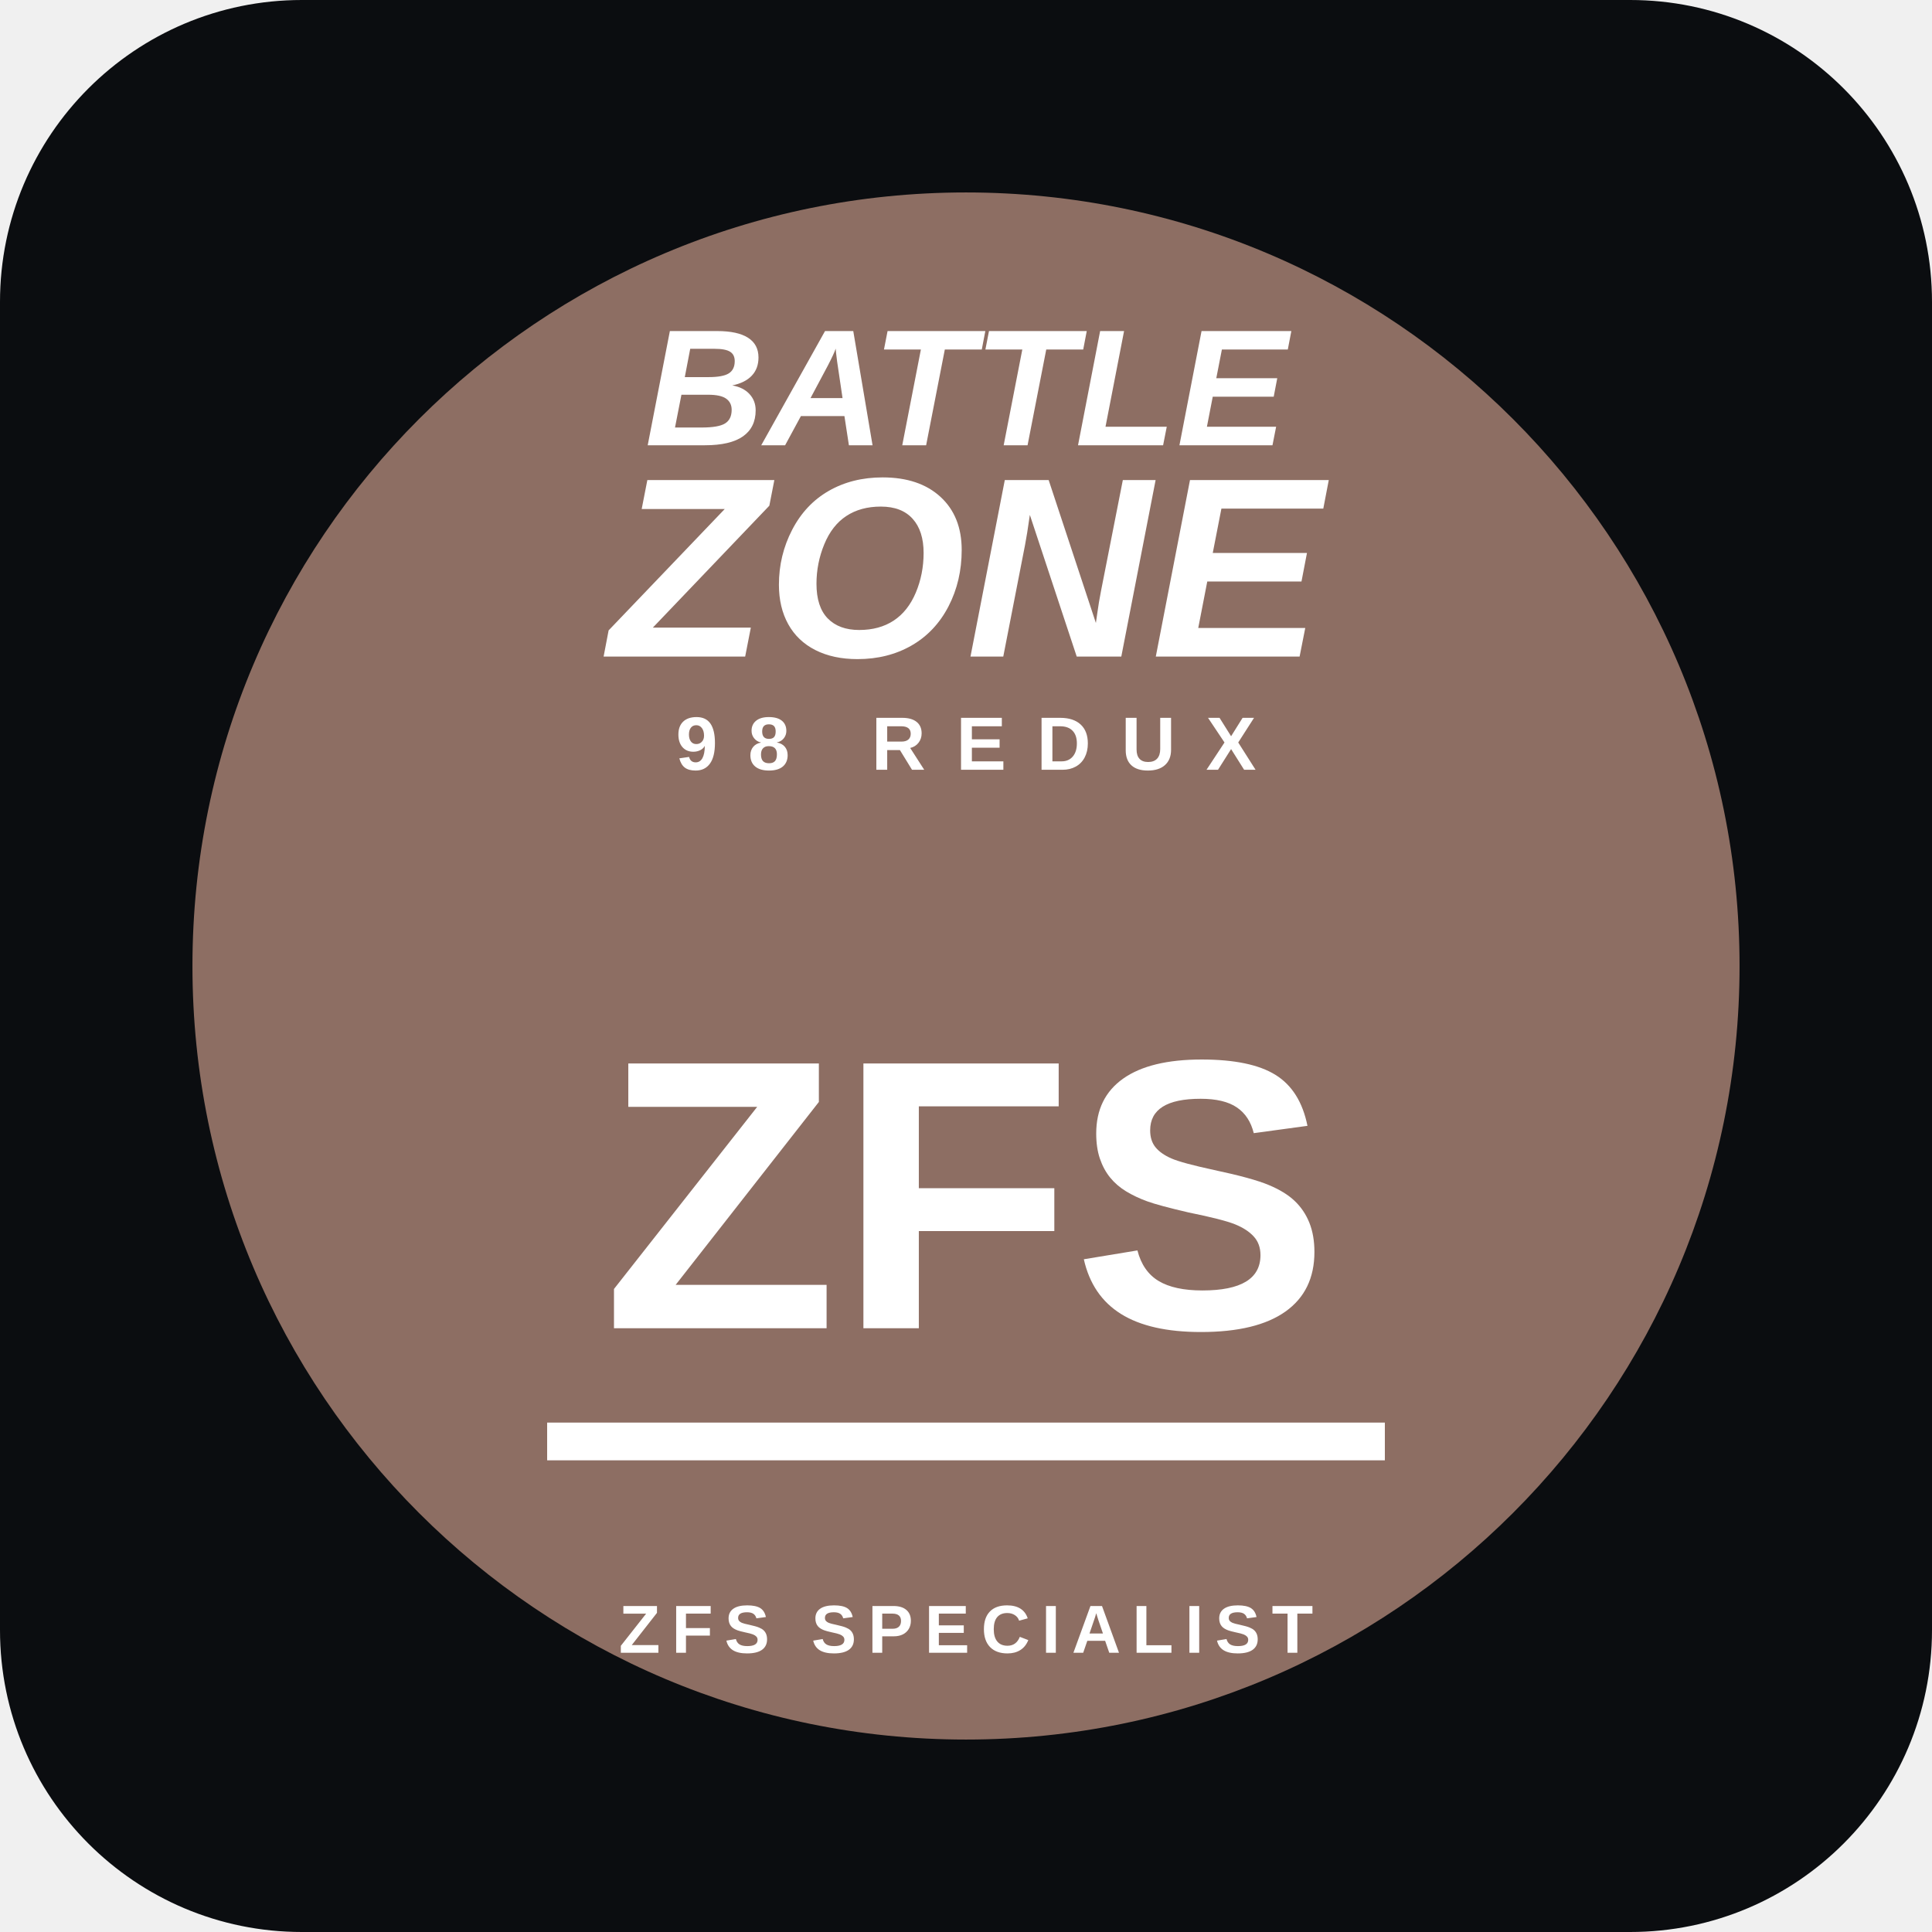
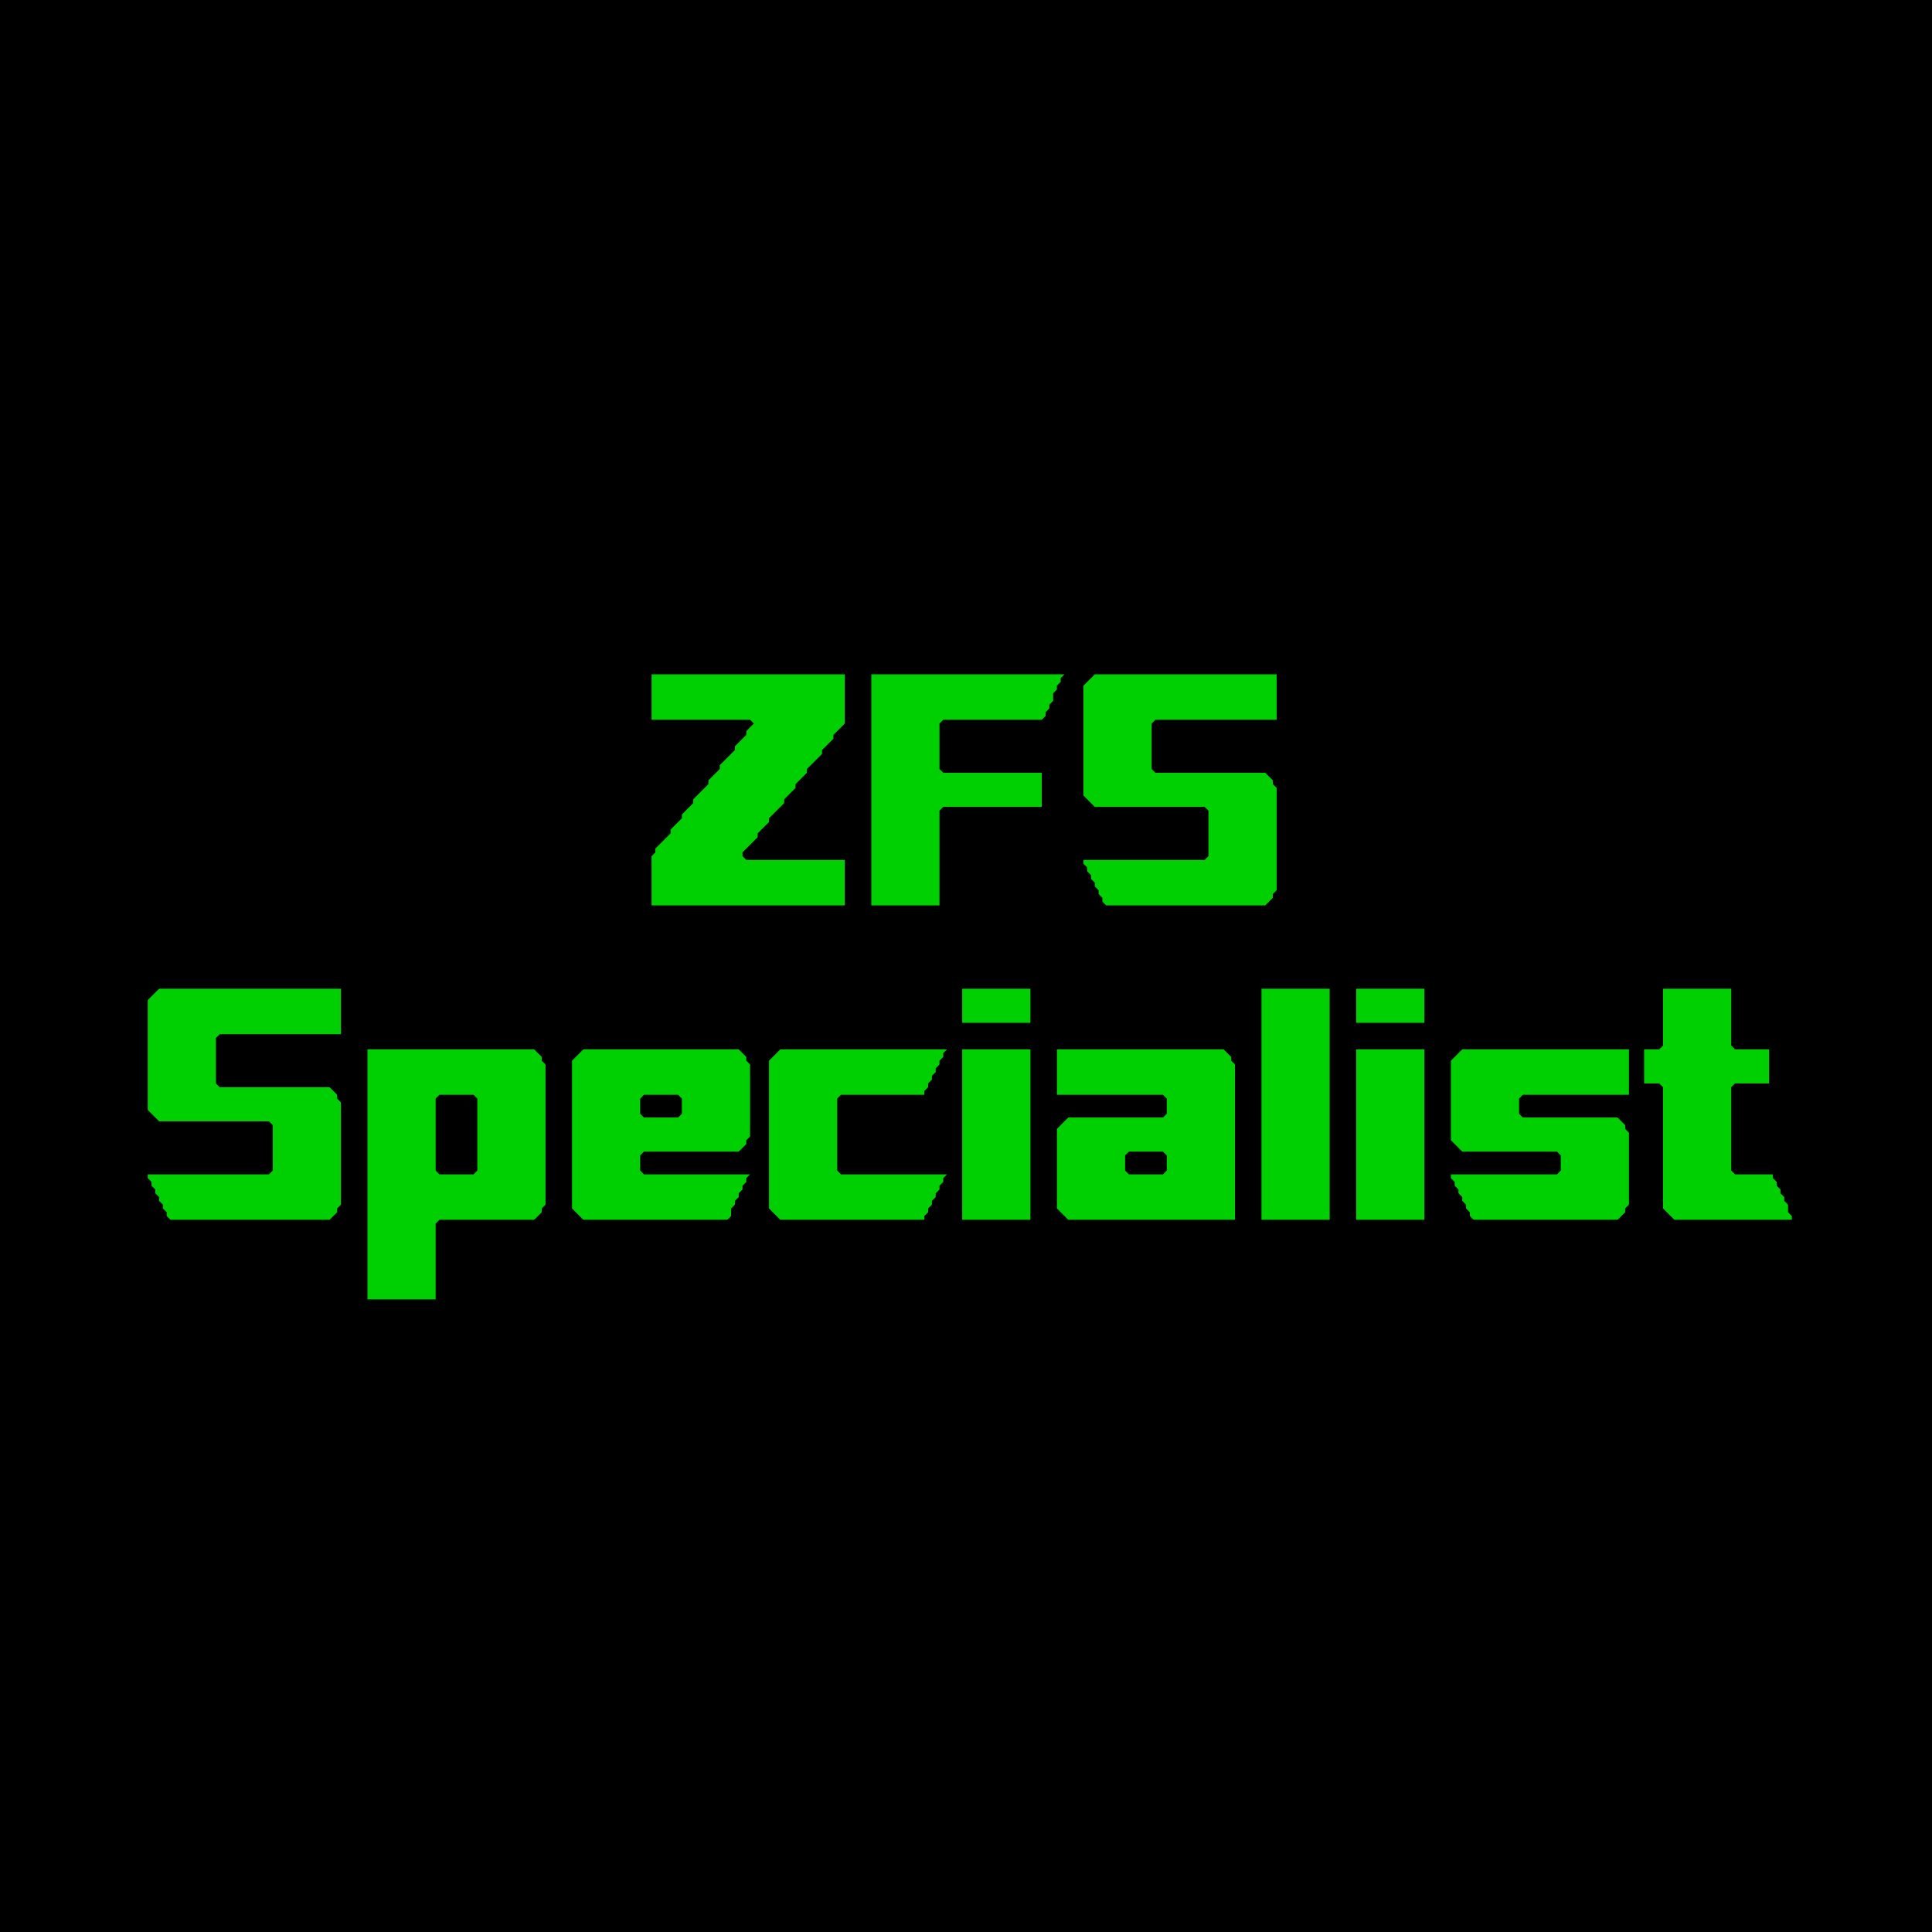
- <svg xmlns="http://www.w3.org/2000/svg" viewBox="0 0 512 512">
-   <rect width="512" height="512" rx="80" fill="#0b0d10" />
-   <circle cx="256" cy="256" r="205" fill="#8d6e63" />
-   <g fill="#fff" text-anchor="middle" font-family="Arial Black,Arial" font-weight="900">
-     <text x="256" y="118" font-size="44" font-style="italic">BATTLE</text>
-     <text x="256" y="174" font-size="68" font-style="italic">ZONE</text>
-     <text x="256" y="204" font-size="20" letter-spacing="8">98 REDUX</text>
-     <text x="256" y="352" font-size="102">ZFS</text>
-     <path d="M145 382H367" stroke="#fff" stroke-width="10" />
-     <text x="256" y="438" font-size="18" letter-spacing="3">ZFS SPECIALIST</text>
-   </g>
+ <svg xmlns="http://www.w3.org/2000/svg" viewBox="0 0 510 510">
+   <rect width="510" height="510" fill="#000" />
+   <path fill="#00cf02" fill-rule="evenodd" d="M 386 277 L 383 280 L 383 301 L 386 304 L 411 304 L 412 305 L 412 309 L 411 310 L 383 310 L 383 311 L 384 312 L 384 313 L 385 314 L 385 315 L 386 316 L 386 317 L 387 318 L 387 319 L 388 320 L 388 321 L 389 322 L 427 322 L 429 320 L 429 319 L 430 318 L 430 299 L 429 298 L 429 297 L 427 295 L 402 295 L 401 294 L 401 290 L 402 289 L 430 289 L 430 277 Z M 358 277 L 358 322 L 376 322 L 376 277 Z M 279 277 L 279 289 L 307 289 L 308 290 L 308 294 L 307 295 L 282 295 L 279 298 L 279 319 L 282 322 L 326 322 L 326 281 L 325 280 L 325 279 L 323 277 Z M 297 305 L 298 304 L 307 304 L 308 305 L 308 309 L 307 310 L 298 310 L 297 309 Z M 254 277 L 254 322 L 272 322 L 272 277 Z M 206 277 L 203 280 L 203 319 L 206 322 L 244 322 L 244 321 L 245 320 L 245 319 L 246 318 L 246 317 L 247 316 L 247 315 L 248 314 L 248 313 L 249 312 L 249 311 L 250 310 L 222 310 L 221 309 L 221 290 L 222 289 L 244 289 L 244 288 L 245 287 L 245 286 L 246 285 L 246 284 L 247 283 L 247 282 L 248 281 L 248 280 L 249 279 L 249 278 L 250 277 Z M 154 277 L 151 280 L 151 319 L 154 322 L 192 322 L 193 321 L 193 319 L 194 318 L 194 317 L 195 316 L 195 315 L 196 314 L 196 313 L 197 312 L 197 311 L 198 310 L 170 310 L 169 309 L 169 305 L 170 304 L 195 304 L 197 302 L 197 301 L 198 300 L 198 281 L 197 280 L 197 279 L 195 277 Z M 169 290 L 170 289 L 179 289 L 180 290 L 180 294 L 179 295 L 170 295 L 169 294 Z M 141 277 L 97 277 L 97 343 L 115 343 L 115 323 L 116 322 L 141 322 L 143 320 L 143 319 L 144 318 L 144 281 L 143 280 L 143 279 Z M 116 289 L 125 289 L 126 290 L 126 309 L 125 310 L 116 310 L 115 309 L 115 290 Z M 439 261 L 439 276 L 438 277 L 434 277 L 434 286 L 438 286 L 439 287 L 439 319 L 442 322 L 473 322 L 473 321 L 472 320 L 472 318 L 471 317 L 471 316 L 470 315 L 470 314 L 469 313 L 469 312 L 468 311 L 468 310 L 458 310 L 457 309 L 457 287 L 458 286 L 467 286 L 467 277 L 458 277 L 457 276 L 457 261 Z M 358 261 L 358 270 L 376 270 L 376 261 Z M 333 261 L 333 322 L 351 322 L 351 261 Z M 254 261 L 254 270 L 272 270 L 272 261 Z M 42 261 L 39 264 L 39 293 L 42 296 L 71 296 L 72 297 L 72 309 L 71 310 L 39 310 L 39 311 L 40 312 L 40 313 L 41 314 L 41 315 L 42 316 L 42 317 L 43 318 L 43 319 L 44 320 L 44 321 L 45 322 L 87 322 L 89 320 L 89 319 L 90 318 L 90 291 L 89 290 L 89 289 L 87 287 L 58 287 L 57 286 L 57 274 L 58 273 L 90 273 L 90 261 Z M 289 178 L 286 181 L 286 210 L 289 213 L 318 213 L 319 214 L 319 226 L 318 227 L 286 227 L 286 228 L 287 229 L 287 230 L 288 231 L 288 232 L 289 233 L 289 234 L 290 235 L 290 236 L 291 237 L 291 238 L 292 239 L 334 239 L 336 237 L 336 236 L 337 235 L 337 208 L 336 207 L 336 206 L 334 204 L 305 204 L 304 203 L 304 191 L 305 190 L 337 190 L 337 178 Z M 281 178 L 230 178 L 230 239 L 248 239 L 248 214 L 249 213 L 275 213 L 275 204 L 249 204 L 248 203 L 248 191 L 249 190 L 275 190 L 276 189 L 276 188 L 277 187 L 277 186 L 278 185 L 278 183 L 279 182 L 279 181 L 280 180 L 280 179 Z M 172 178 L 172 190 L 198 190 L 199 191 L 197 193 L 197 194 L 194 197 L 194 198 L 190 202 L 190 203 L 187 206 L 187 207 L 183 211 L 183 212 L 180 215 L 180 216 L 177 219 L 177 220 L 173 224 L 173 225 L 172 226 L 172 239 L 223 239 L 223 227 L 197 227 L 196 226 L 196 225 L 200 221 L 200 220 L 203 217 L 203 216 L 207 212 L 207 211 L 210 208 L 210 207 L 213 204 L 213 203 L 217 199 L 217 198 L 220 195 L 220 194 L 223 191 L 223 178 Z" />
</svg>
